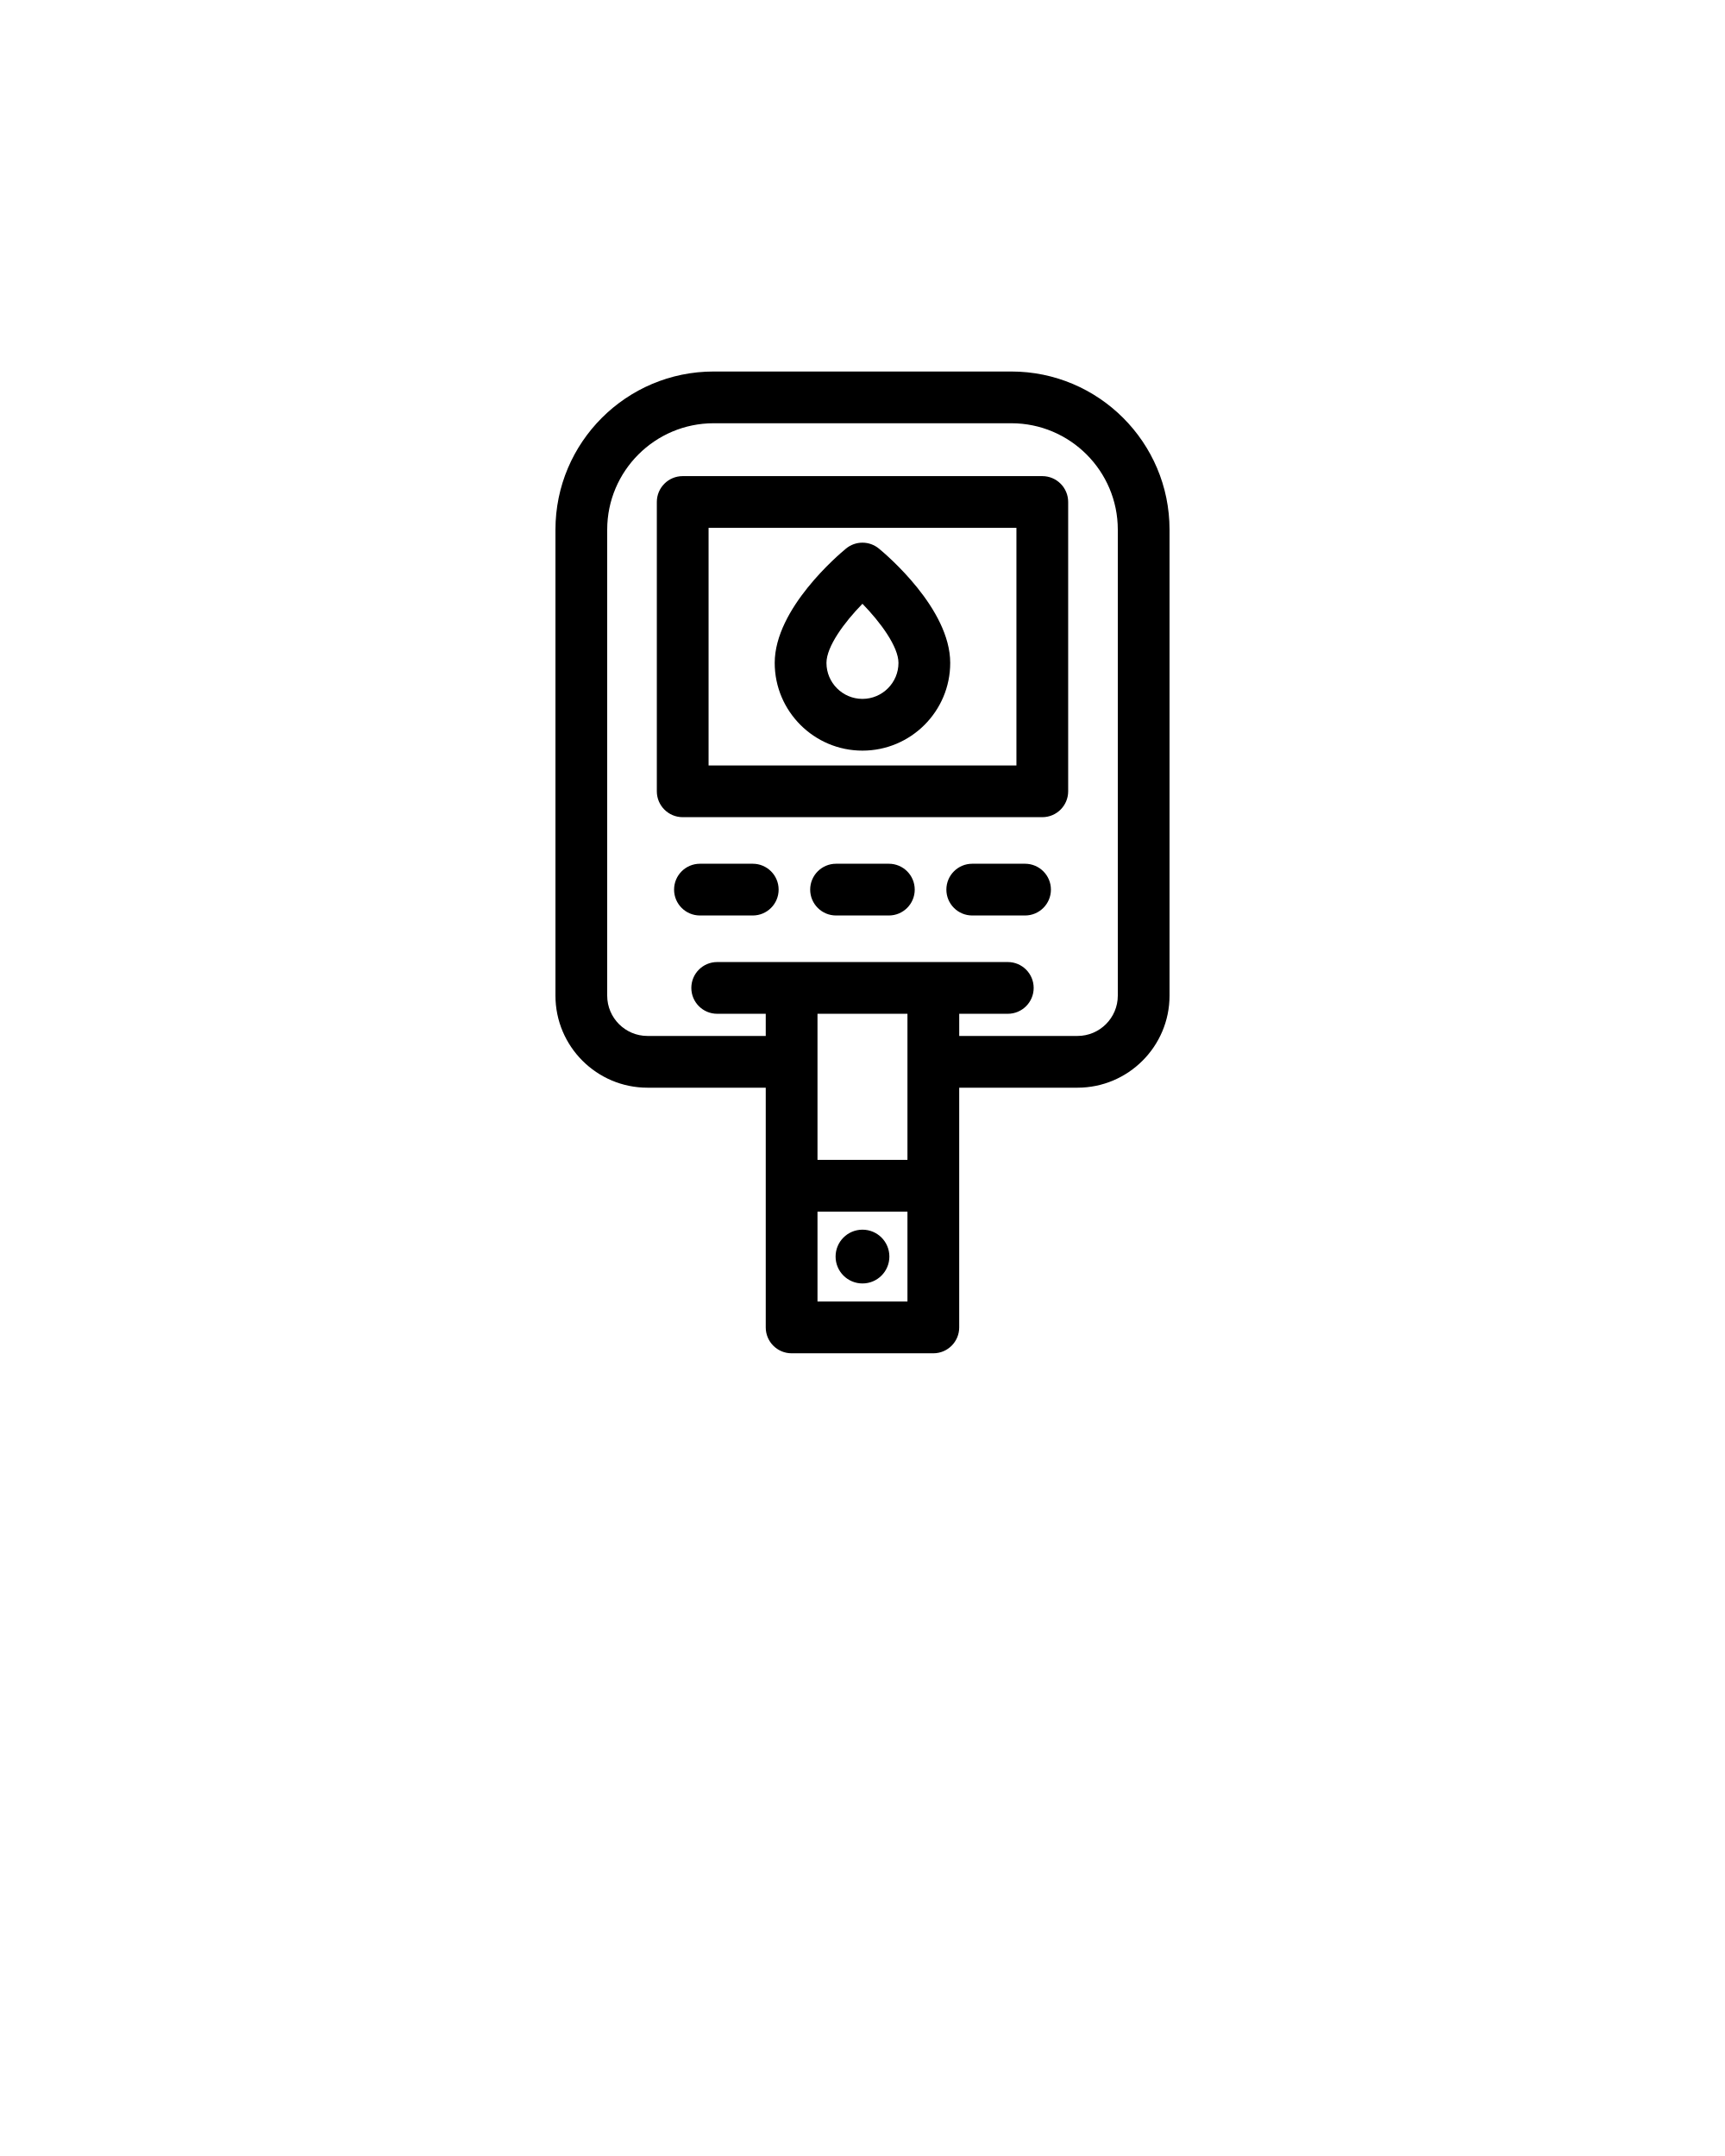
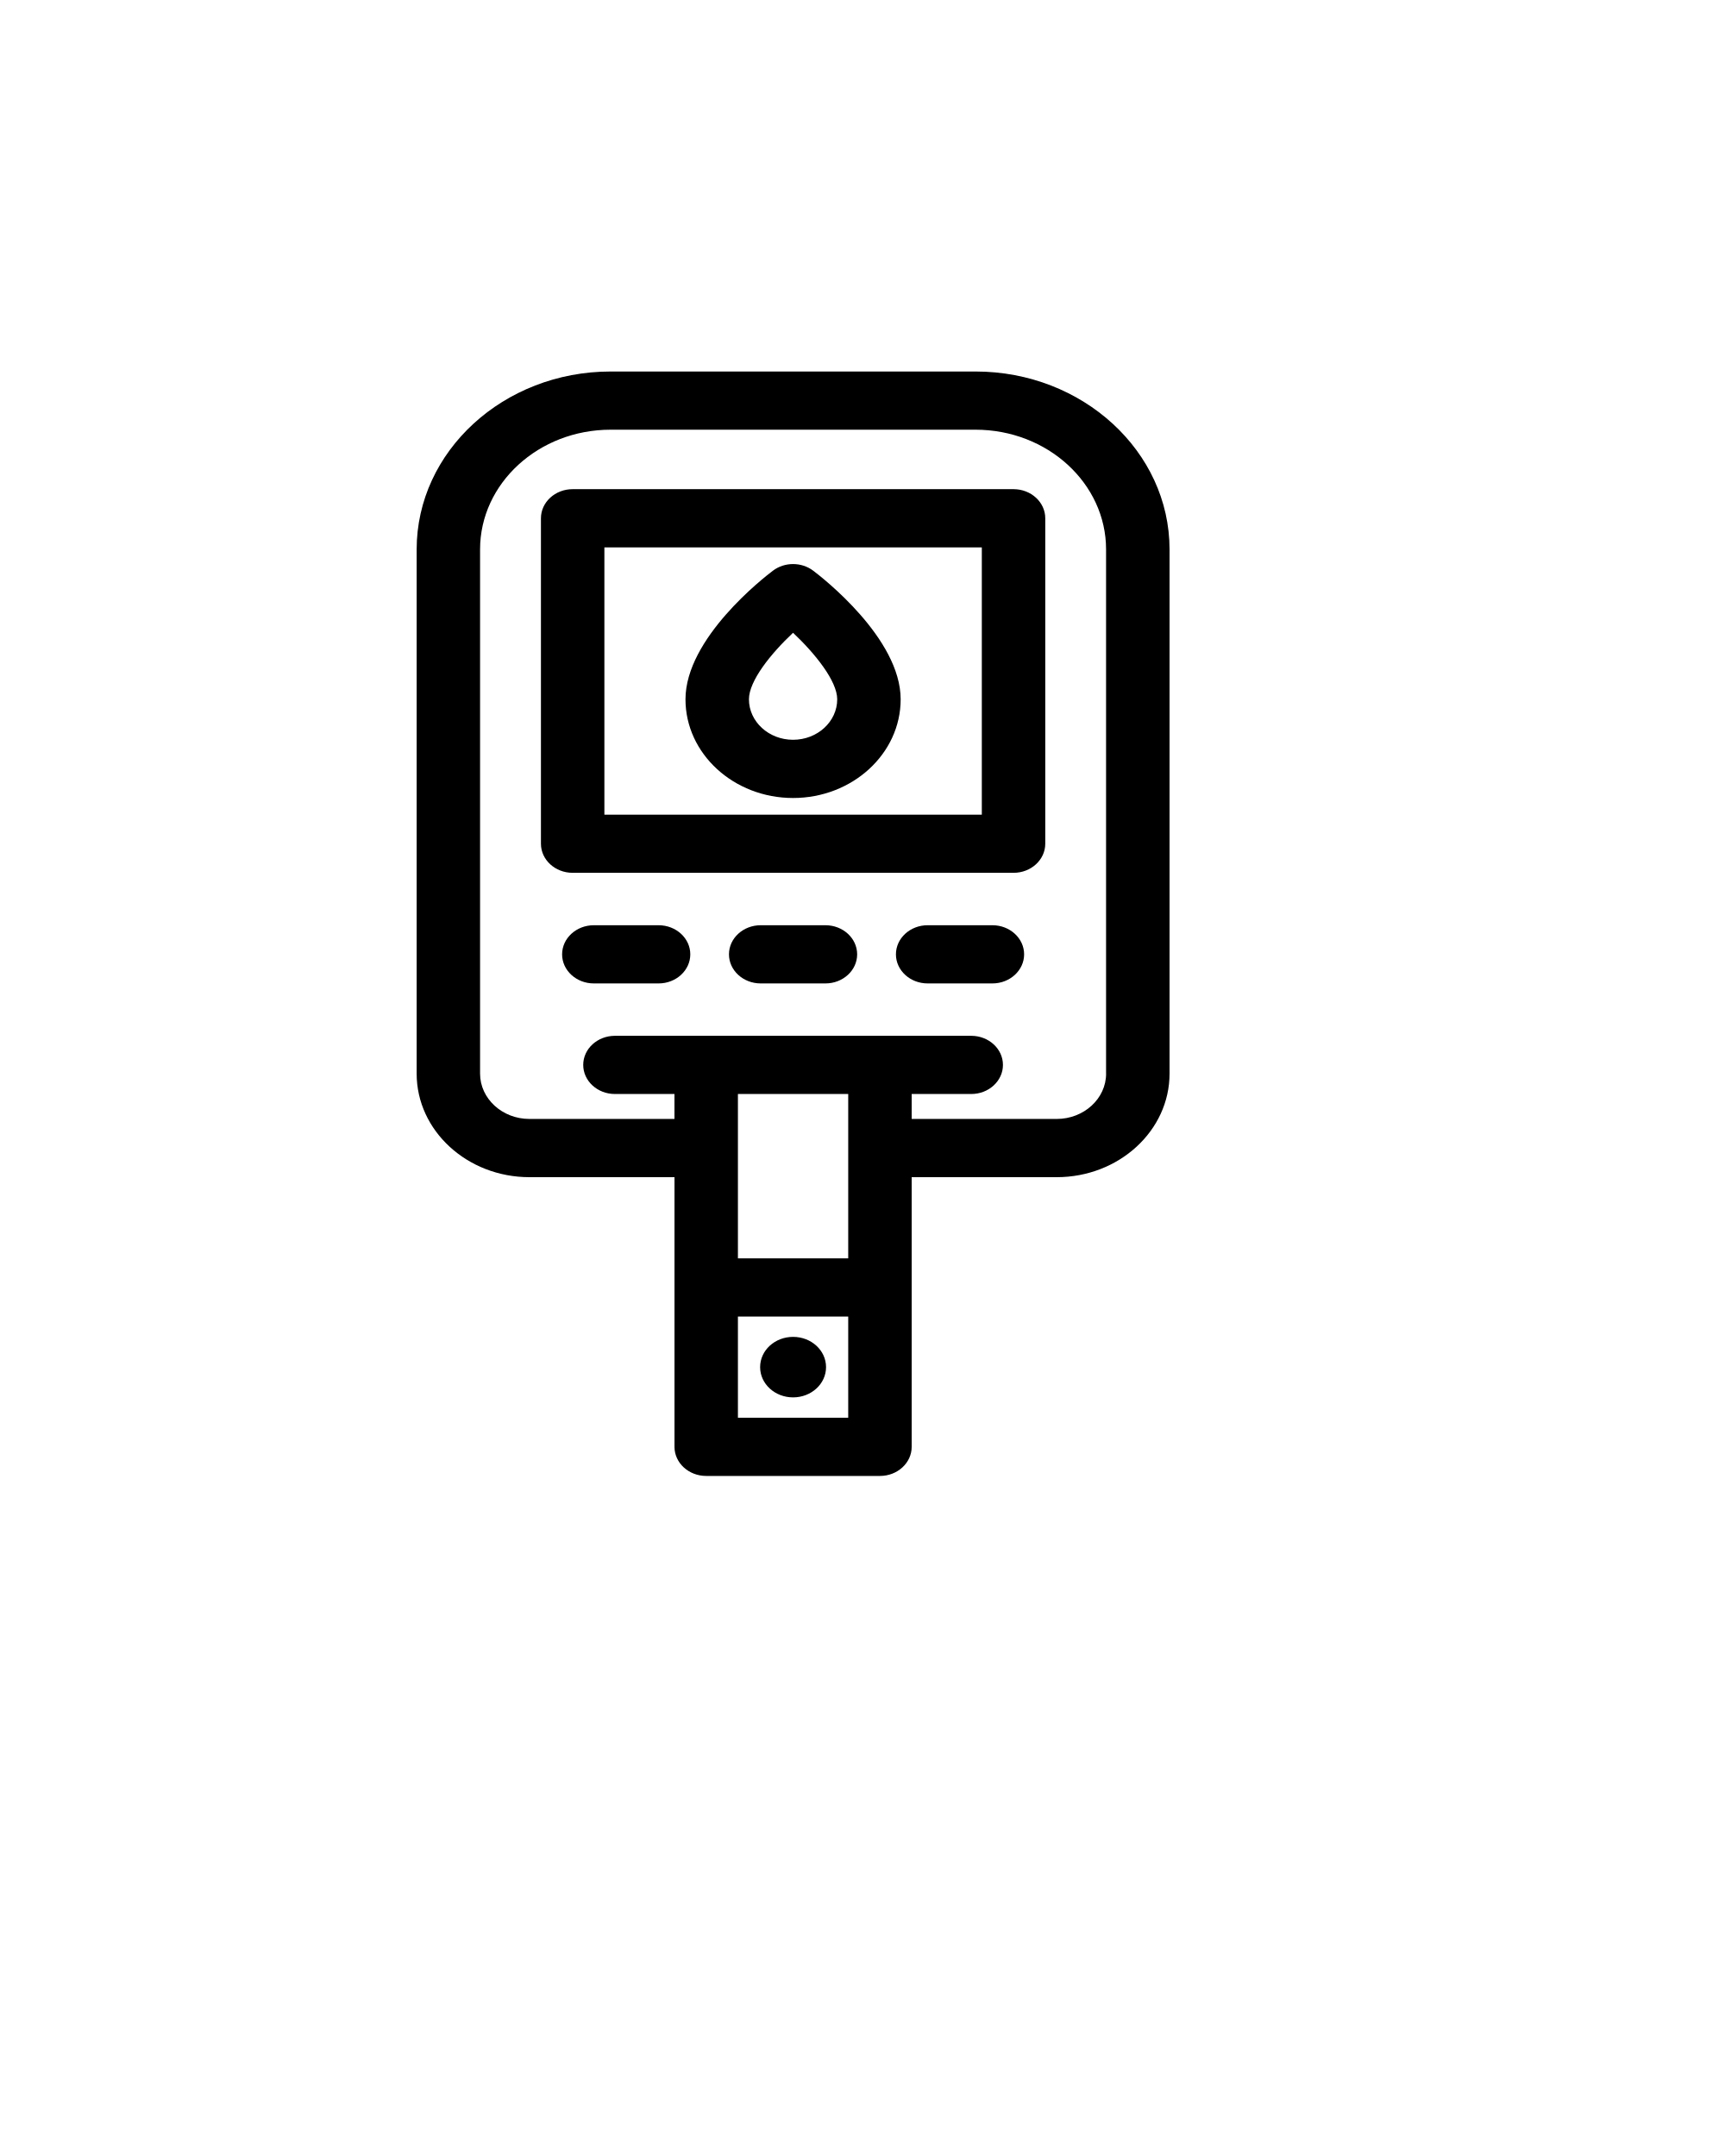
<svg xmlns="http://www.w3.org/2000/svg" version="1.1" x="0px" y="0px" viewBox="0 0 100 125" enable-background="new 0 0 100 100" xml:space="preserve" id="svg3336">
  <defs id="defs3346" />
-   <path d="M58.628,21.539H41.372c-5.059,0-9.172,4.113-9.172,9.17v27.016c0,2.942,2.393,5.337,5.334,5.337h6.857v13.899  c0,0.828,0.671,1.5,1.5,1.5h8.215c0.828,0,1.5-0.672,1.5-1.5V63.062h6.857c2.942,0,5.336-2.395,5.336-5.337V30.709  C67.8,25.652,63.685,21.539,58.628,21.539z M52.606,75.461h-5.215v-5.215h5.215V75.461z M52.606,67.246h-5.215v-8.47h5.215V67.246z   M64.8,57.725c0,1.289-1.048,2.337-2.336,2.337h-6.857v-1.285h2.816c0.828,0,1.5-0.672,1.5-1.5s-0.672-1.5-1.5-1.5H41.577  c-0.829,0-1.5,0.672-1.5,1.5s0.671,1.5,1.5,1.5h2.814v1.285h-6.857c-1.287,0-2.334-1.048-2.334-2.337V30.709  c0-3.402,2.768-6.17,6.172-6.17h17.256c3.402,0,6.172,2.768,6.172,6.17V57.725z M60.423,27.604H39.577c-0.829,0-1.5,0.672-1.5,1.5  v16.774c0,0.828,0.671,1.5,1.5,1.5h20.846c0.828,0,1.5-0.672,1.5-1.5V29.104C61.923,28.276,61.251,27.604,60.423,27.604z   M58.923,44.379H41.077V30.604h17.846V44.379z M49.999,74.412c0.861,0,1.559-0.697,1.559-1.559s-0.697-1.559-1.559-1.559  s-1.559,0.697-1.559,1.559S49.138,74.412,49.999,74.412z M59.423,50.078h-3.061c-0.829,0-1.5,0.672-1.5,1.5s0.671,1.5,1.5,1.5h3.061  c0.828,0,1.5-0.672,1.5-1.5S60.251,50.078,59.423,50.078z M51.528,50.078h-3.061c-0.828,0-1.5,0.672-1.5,1.5s0.672,1.5,1.5,1.5  h3.061c0.829,0,1.5-0.672,1.5-1.5S52.357,50.078,51.528,50.078z M43.638,50.078h-3.061c-0.829,0-1.5,0.672-1.5,1.5  s0.671,1.5,1.5,1.5h3.061c0.828,0,1.5-0.672,1.5-1.5S44.466,50.078,43.638,50.078z M49.997,43.52c2.806,0,5.088-2.281,5.088-5.086  c0-3.144-3.713-6.282-4.136-6.63c-0.553-0.455-1.351-0.455-1.903,0c-0.424,0.348-4.135,3.486-4.135,6.63  C44.911,41.238,47.193,43.52,49.997,43.52z M49.997,35.005c1.041,1.068,2.088,2.487,2.088,3.429c0,1.15-0.937,2.086-2.088,2.086  c-1.15,0-2.086-0.936-2.086-2.086C47.911,37.484,48.946,36.08,49.997,35.005z" id="path3338" />
+   <path d="m 56.555,21.539 -21.156,0 c -6.202,0 -11.245,4.627 -11.245,10.316 l 0,30.391 c 0,3.31 2.934,6.004 6.54,6.004 l 8.407,0 0,15.635 c 0,0.931 0.823,1.687 1.839,1.687 l 10.072,0 c 1.015,0 1.839,-0.756 1.839,-1.687 l 0,-15.635 8.407,0 c 3.607,0 6.542,-2.694 6.542,-6.004 l 0,-30.391 C 67.8,26.166 62.755,21.539 56.555,21.539 Z m -7.383,60.658 -6.394,0 0,-5.866 6.394,0 0,5.866 z m 0,-9.241 -6.394,0 0,-9.528 6.394,0 0,9.528 z M 64.122,62.245 c 0,1.45 -1.285,2.629 -2.864,2.629 l -8.407,0 0,-1.446 3.452,0 c 1.015,0 1.839,-0.756 1.839,-1.687 0,-0.931 -0.824,-1.687 -1.839,-1.687 l -20.654,0 c -1.016,0 -1.839,0.756 -1.839,1.687 0,0.931 0.823,1.687 1.839,1.687 l 3.45,0 0,1.446 -8.407,0 c -1.578,0 -2.862,-1.179 -2.862,-2.629 l 0,-30.391 c 0,-3.827 3.394,-6.941 7.567,-6.941 l 21.156,0 c 4.171,0 7.567,3.114 7.567,6.941 l 0,30.391 z m -5.366,-33.884 -25.558,0 c -1.016,0 -1.839,0.756 -1.839,1.687 l 0,18.869 c 0,0.931 0.823,1.687 1.839,1.687 l 25.558,0 c 1.015,0 1.839,-0.756 1.839,-1.687 l 0,-18.869 c 0,-0.931 -0.824,-1.687 -1.839,-1.687 z m -1.839,18.871 -21.88,0 0,-15.496 21.88,0 0,15.496 z M 45.976,81.017 c 1.056,0 1.911,-0.784 1.911,-1.754 0,-0.97 -0.855,-1.754 -1.911,-1.754 -1.057,0 -1.911,0.784 -1.911,1.754 0,0.97 0.856,1.754 1.911,1.754 z m 11.554,-27.374 -3.753,0 c -1.016,0 -1.839,0.756 -1.839,1.687 0,0.931 0.823,1.687 1.839,1.687 l 3.753,0 c 1.015,0 1.839,-0.756 1.839,-1.687 0,-0.931 -0.824,-1.687 -1.839,-1.687 z m -9.679,0 -3.753,0 c -1.015,0 -1.839,0.756 -1.839,1.687 0,0.931 0.824,1.687 1.839,1.687 l 3.753,0 c 1.016,0 1.839,-0.756 1.839,-1.687 0,-0.931 -0.823,-1.687 -1.839,-1.687 z m -9.673,0 -3.753,0 c -1.016,0 -1.839,0.756 -1.839,1.687 0,0.931 0.823,1.687 1.839,1.687 l 3.753,0 c 1.015,0 1.839,-0.756 1.839,-1.687 0,-0.931 -0.824,-1.687 -1.839,-1.687 z m 7.796,-7.377 c 3.44,0 6.238,-2.566 6.238,-5.721 0,-3.537 -4.552,-7.067 -5.071,-7.458 -0.678,-0.512 -1.656,-0.512 -2.333,0 -0.52,0.391 -5.07,3.921 -5.07,7.458 0,3.154 2.798,5.721 6.236,5.721 z m 0,-9.579 c 1.276,1.201 2.56,2.798 2.56,3.857 0,1.294 -1.149,2.347 -2.56,2.347 -1.41,0 -2.557,-1.053 -2.557,-2.347 0,-1.069 1.269,-2.648 2.557,-3.857 z" id="path3338" />
  <text x="0" y="115" font-size="5px" font-weight="bold" id="text3340" style="font-weight:bold;font-size:5px;font-family:'Helvetica Neue', Helvetica, Arial-Unicode, Arial, Sans-serif;fill:#000000" />
  <text x="0" y="120" font-size="5px" font-weight="bold" id="text3342" style="font-weight:bold;font-size:5px;font-family:'Helvetica Neue', Helvetica, Arial-Unicode, Arial, Sans-serif;fill:#000000" />
</svg>
